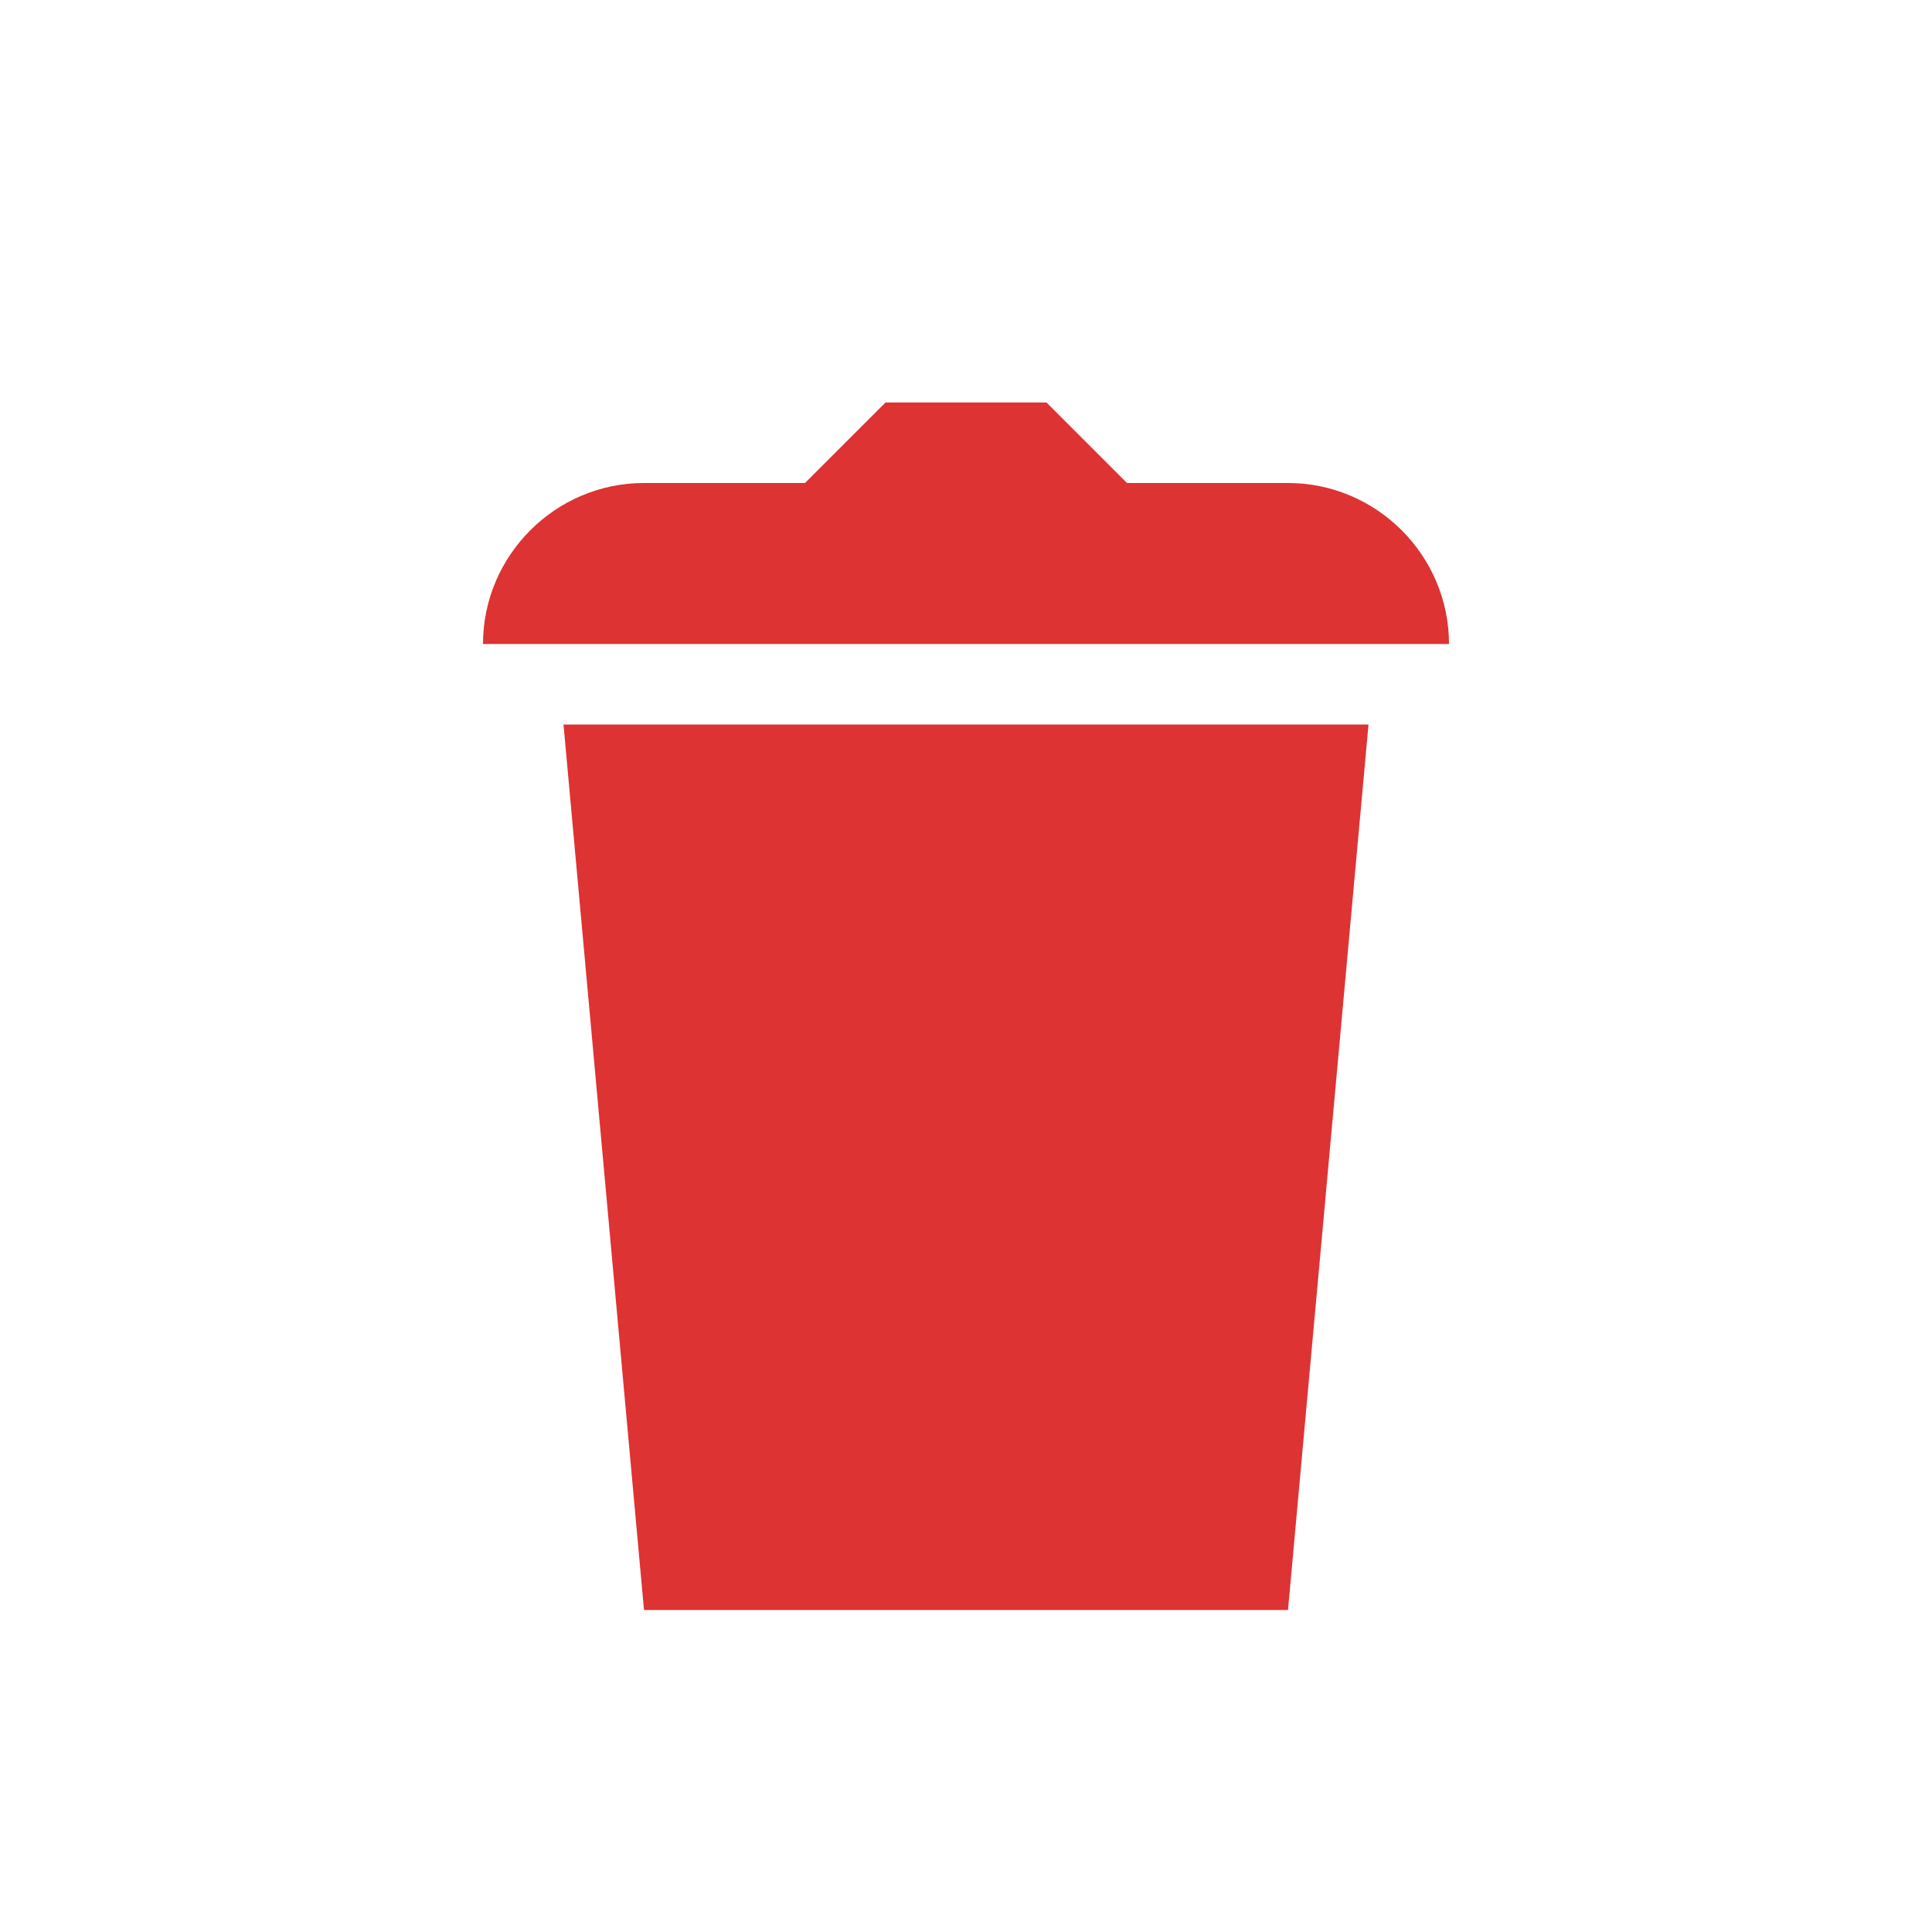
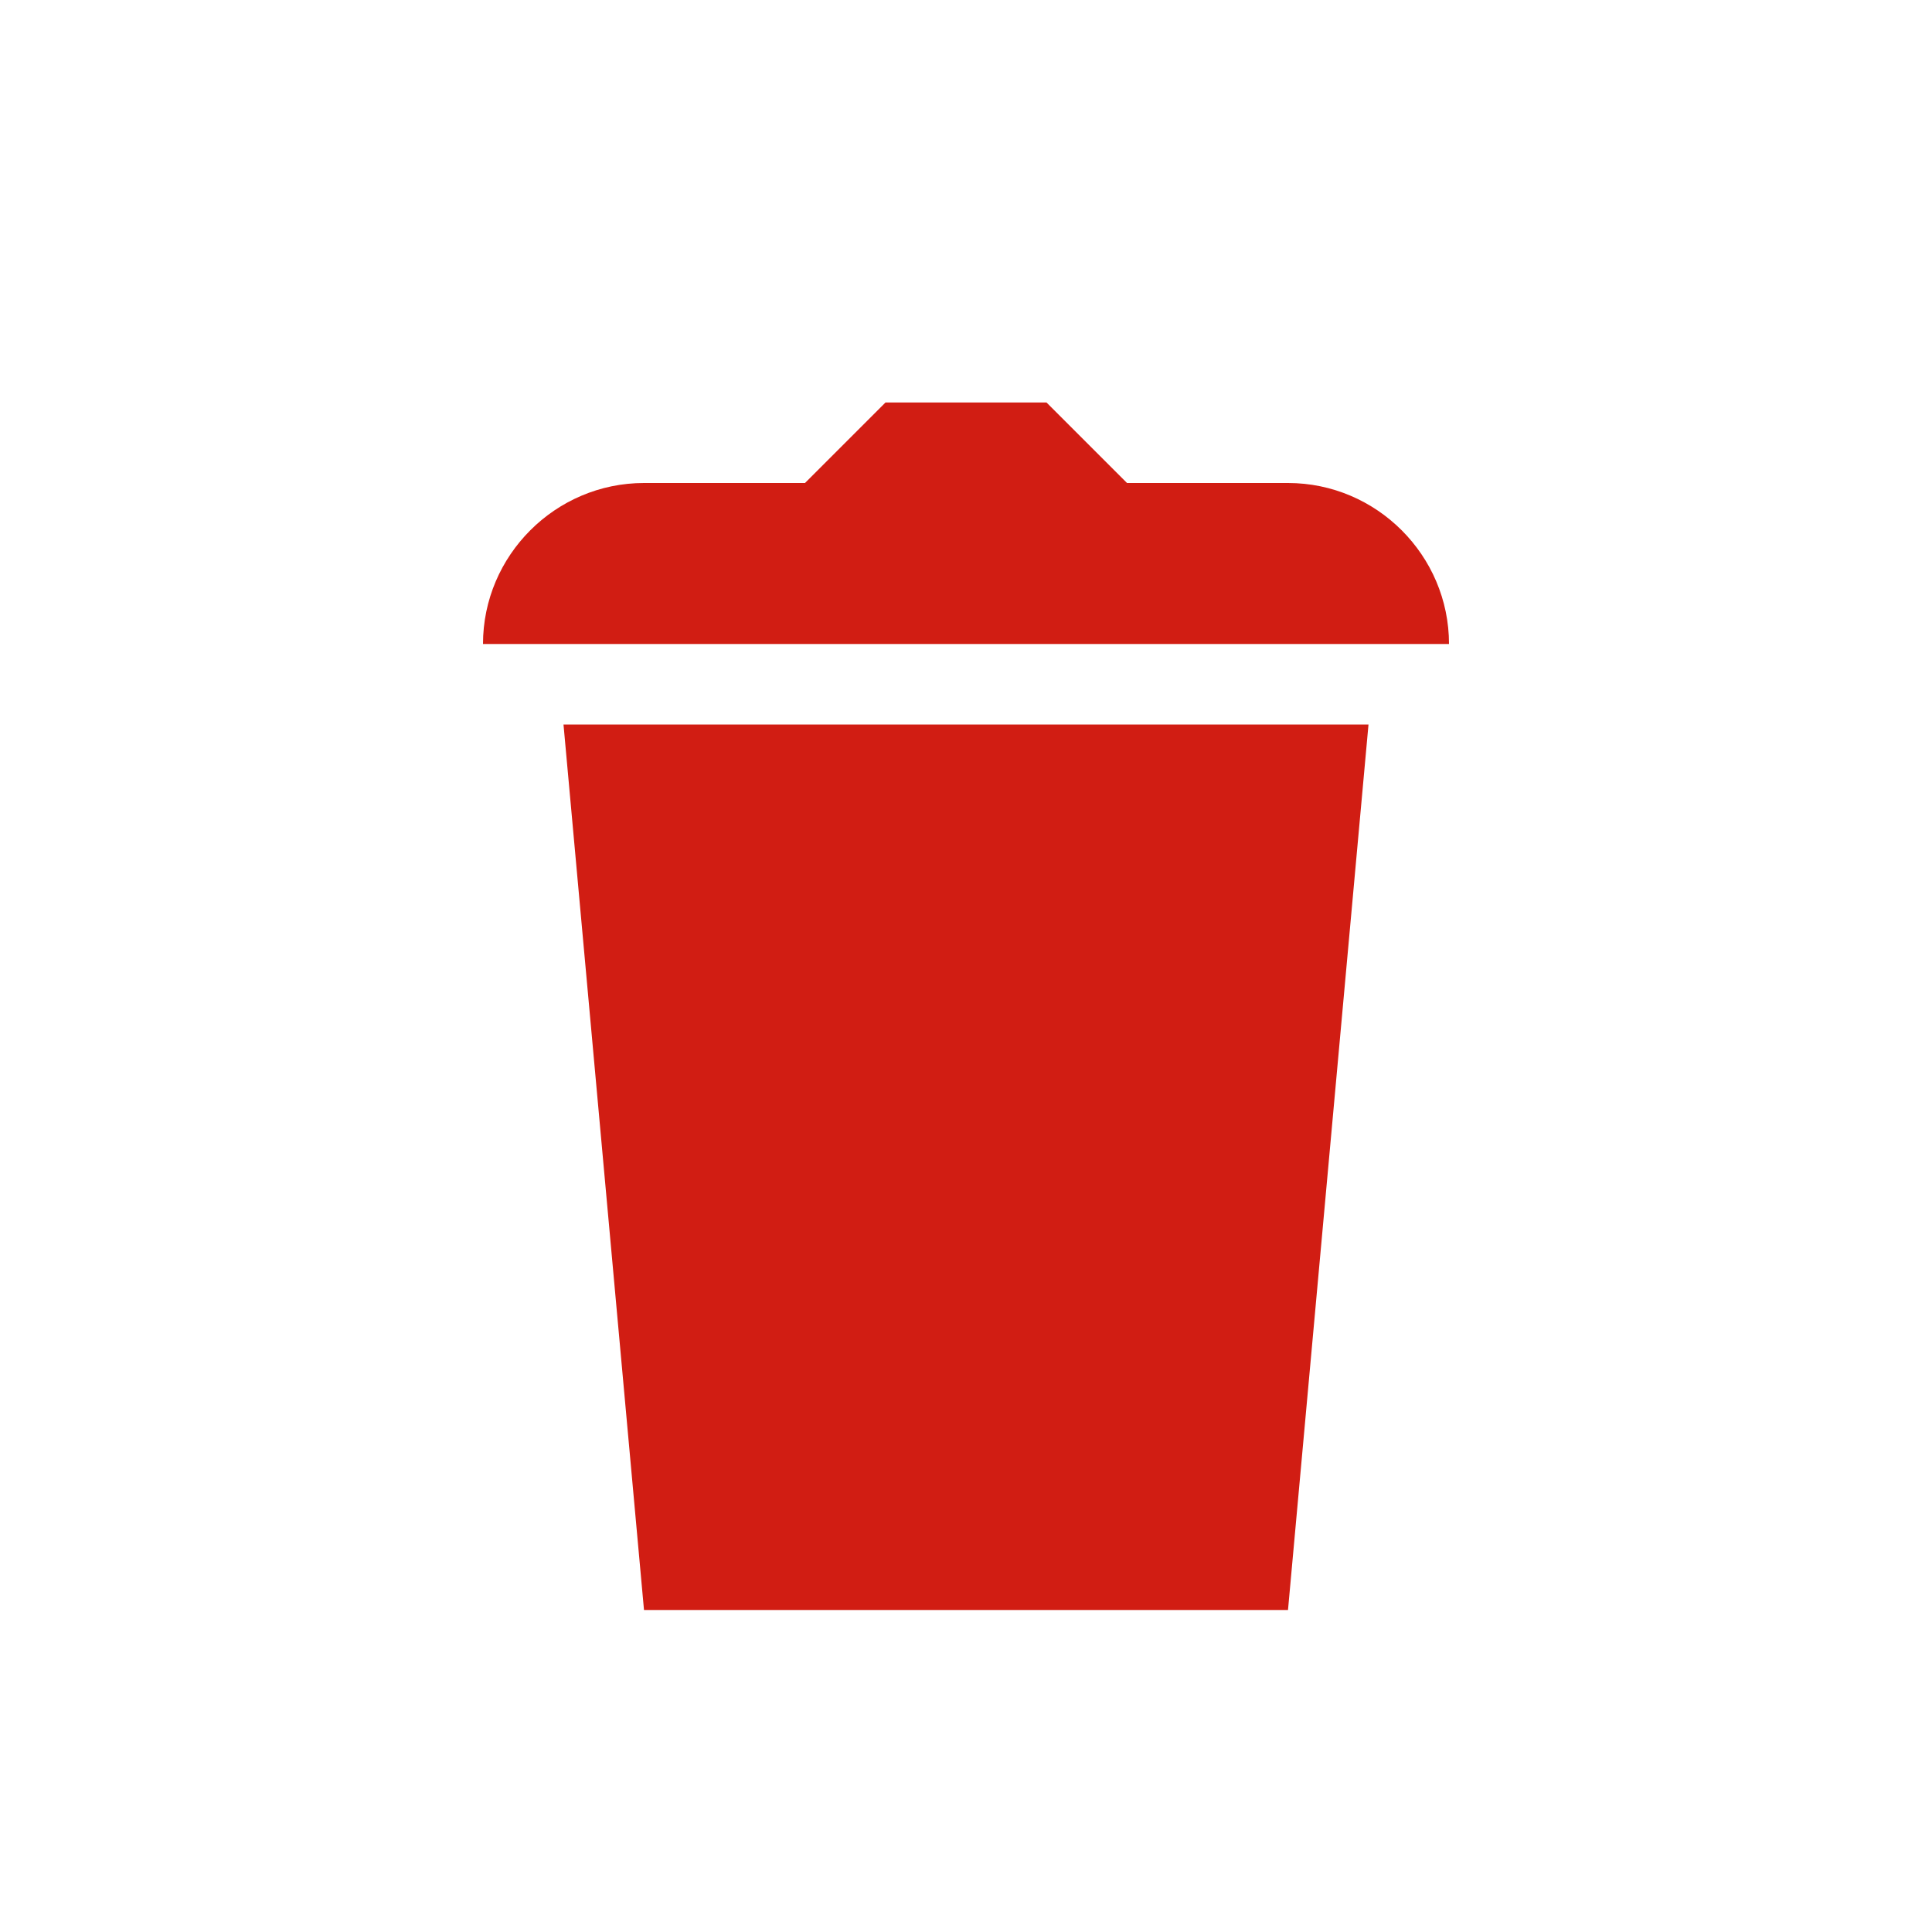
<svg xmlns="http://www.w3.org/2000/svg" width="24" height="24" viewBox="0 0 24 24">
-   <style>* { fill: #d33 }</style>
+   <style>* { fill: #d11d13 }</style>
  <path d="M6 8c0-1.1.9-2 2-2h2l1-1h2l1 1h2c1.1 0 2 .9 2 2H6zm1 1h10l-1 11H8z" />
</svg>
